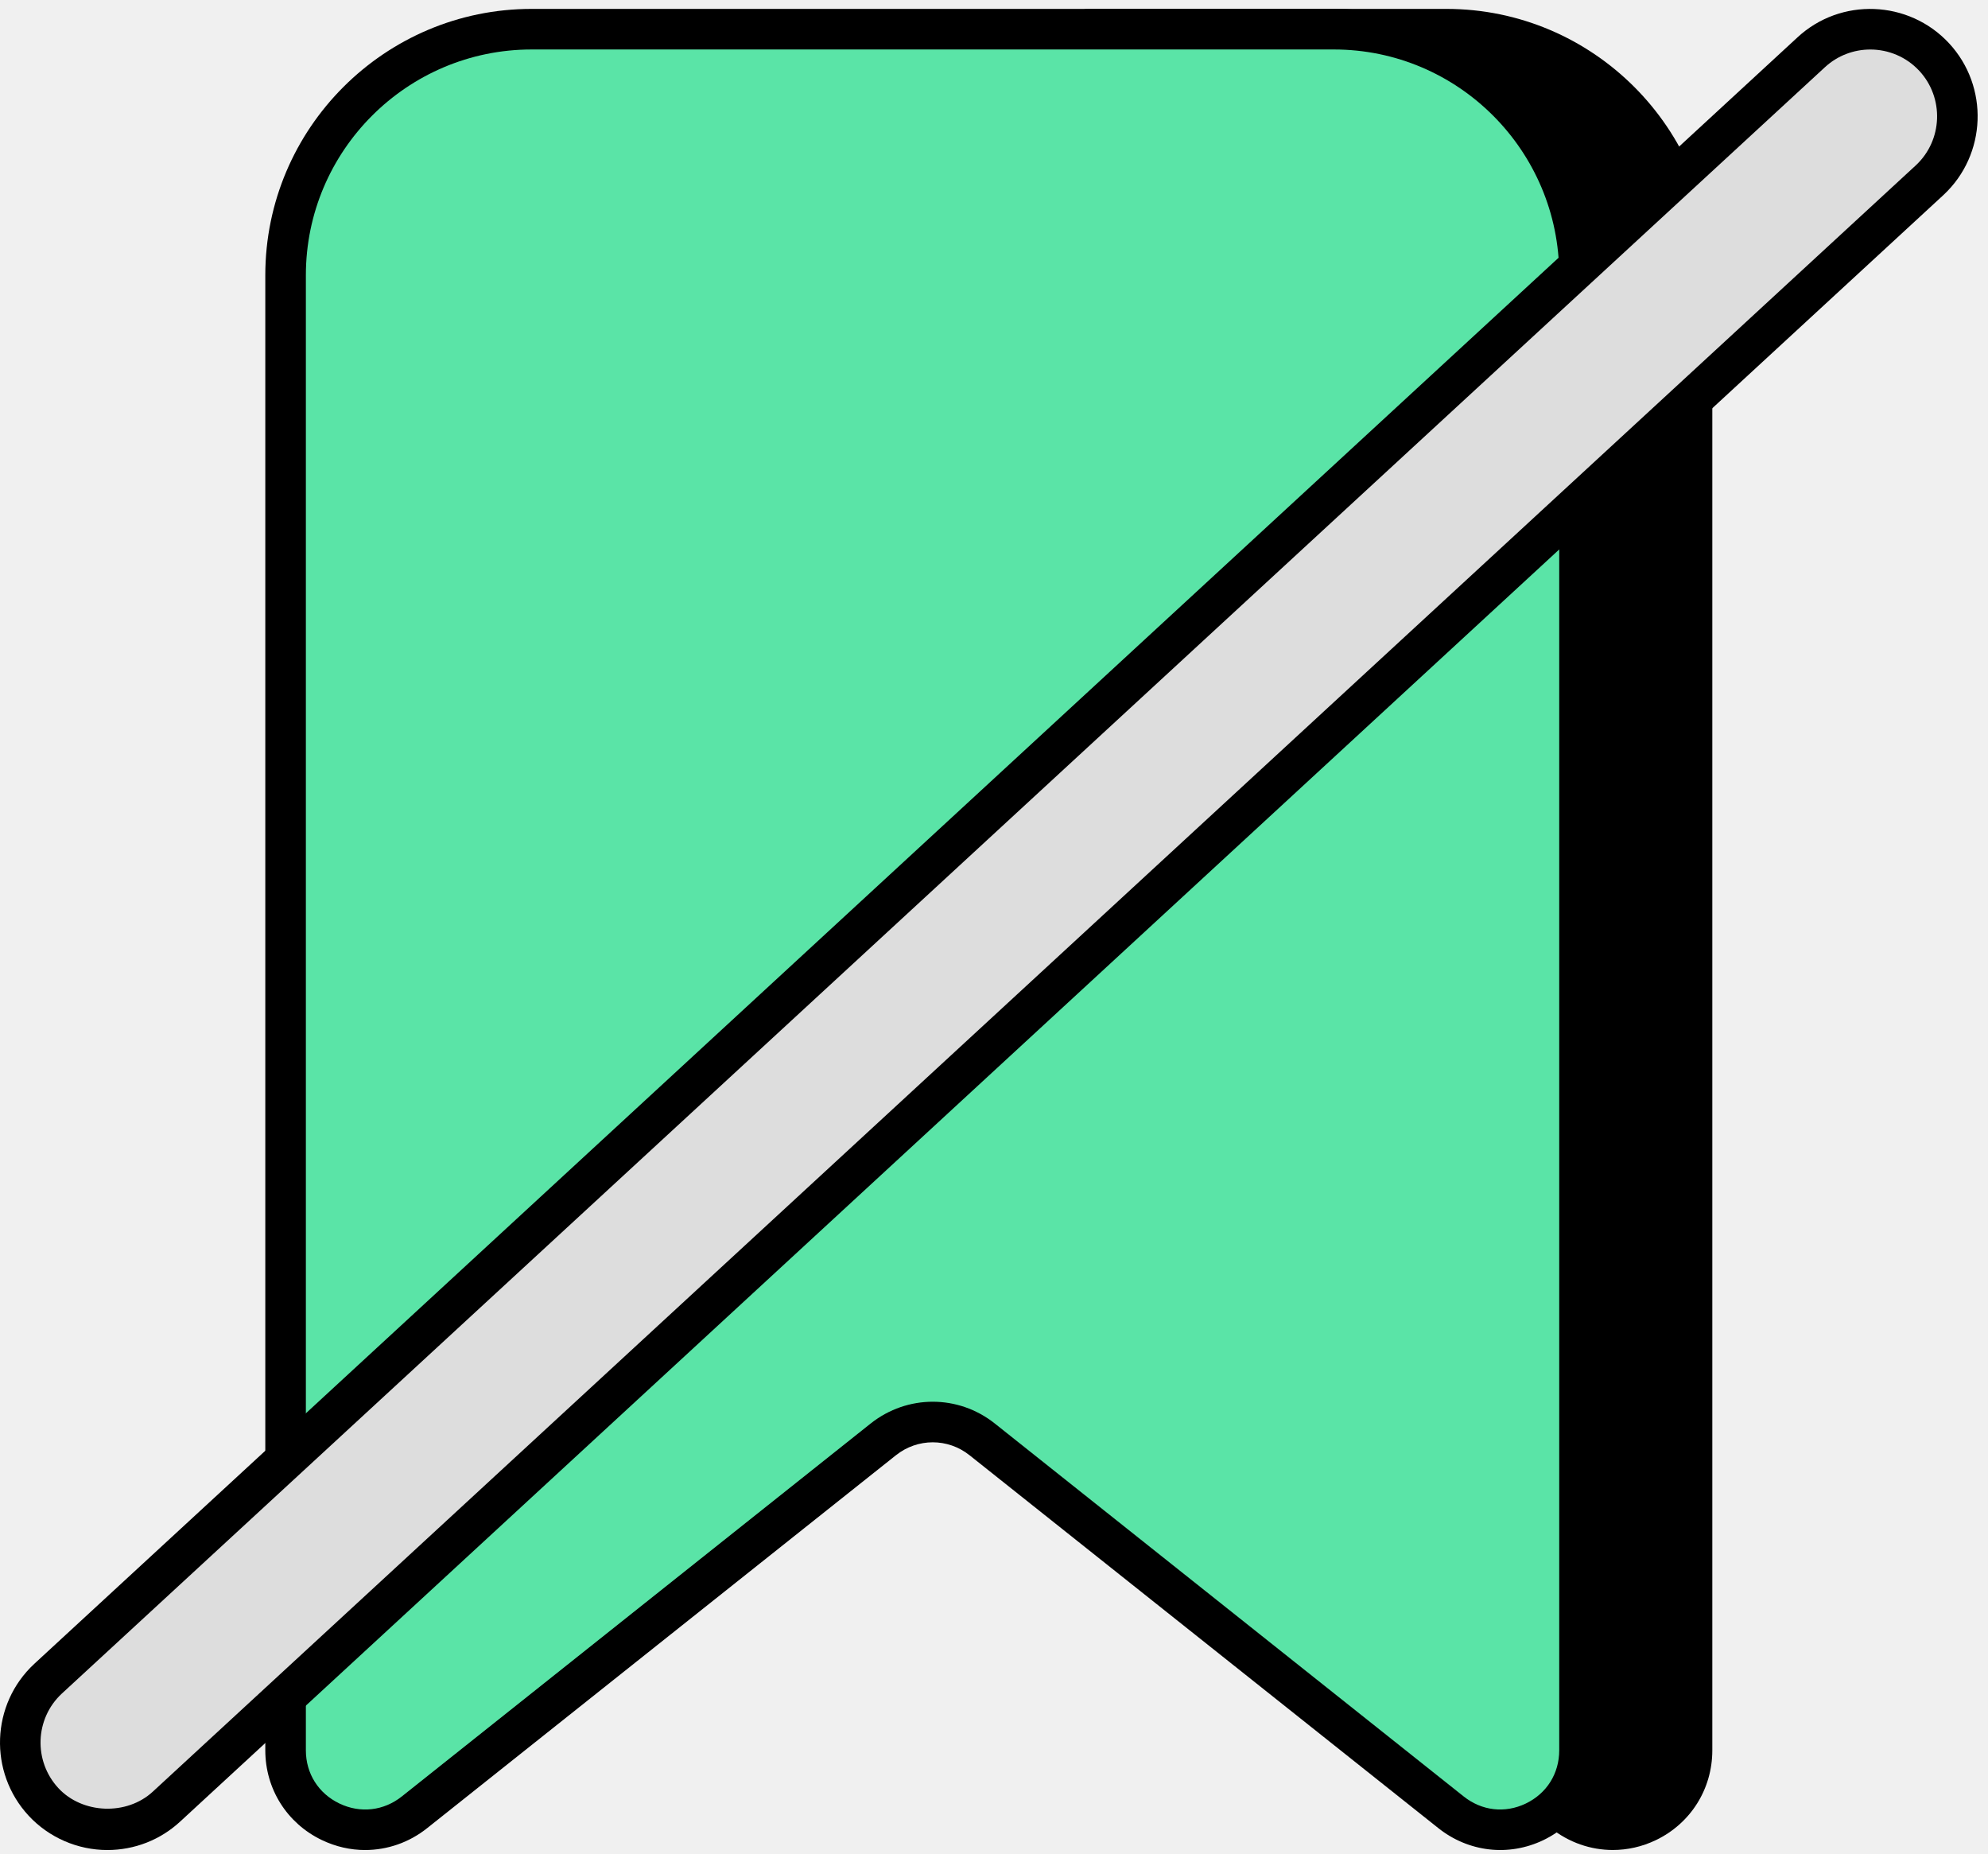
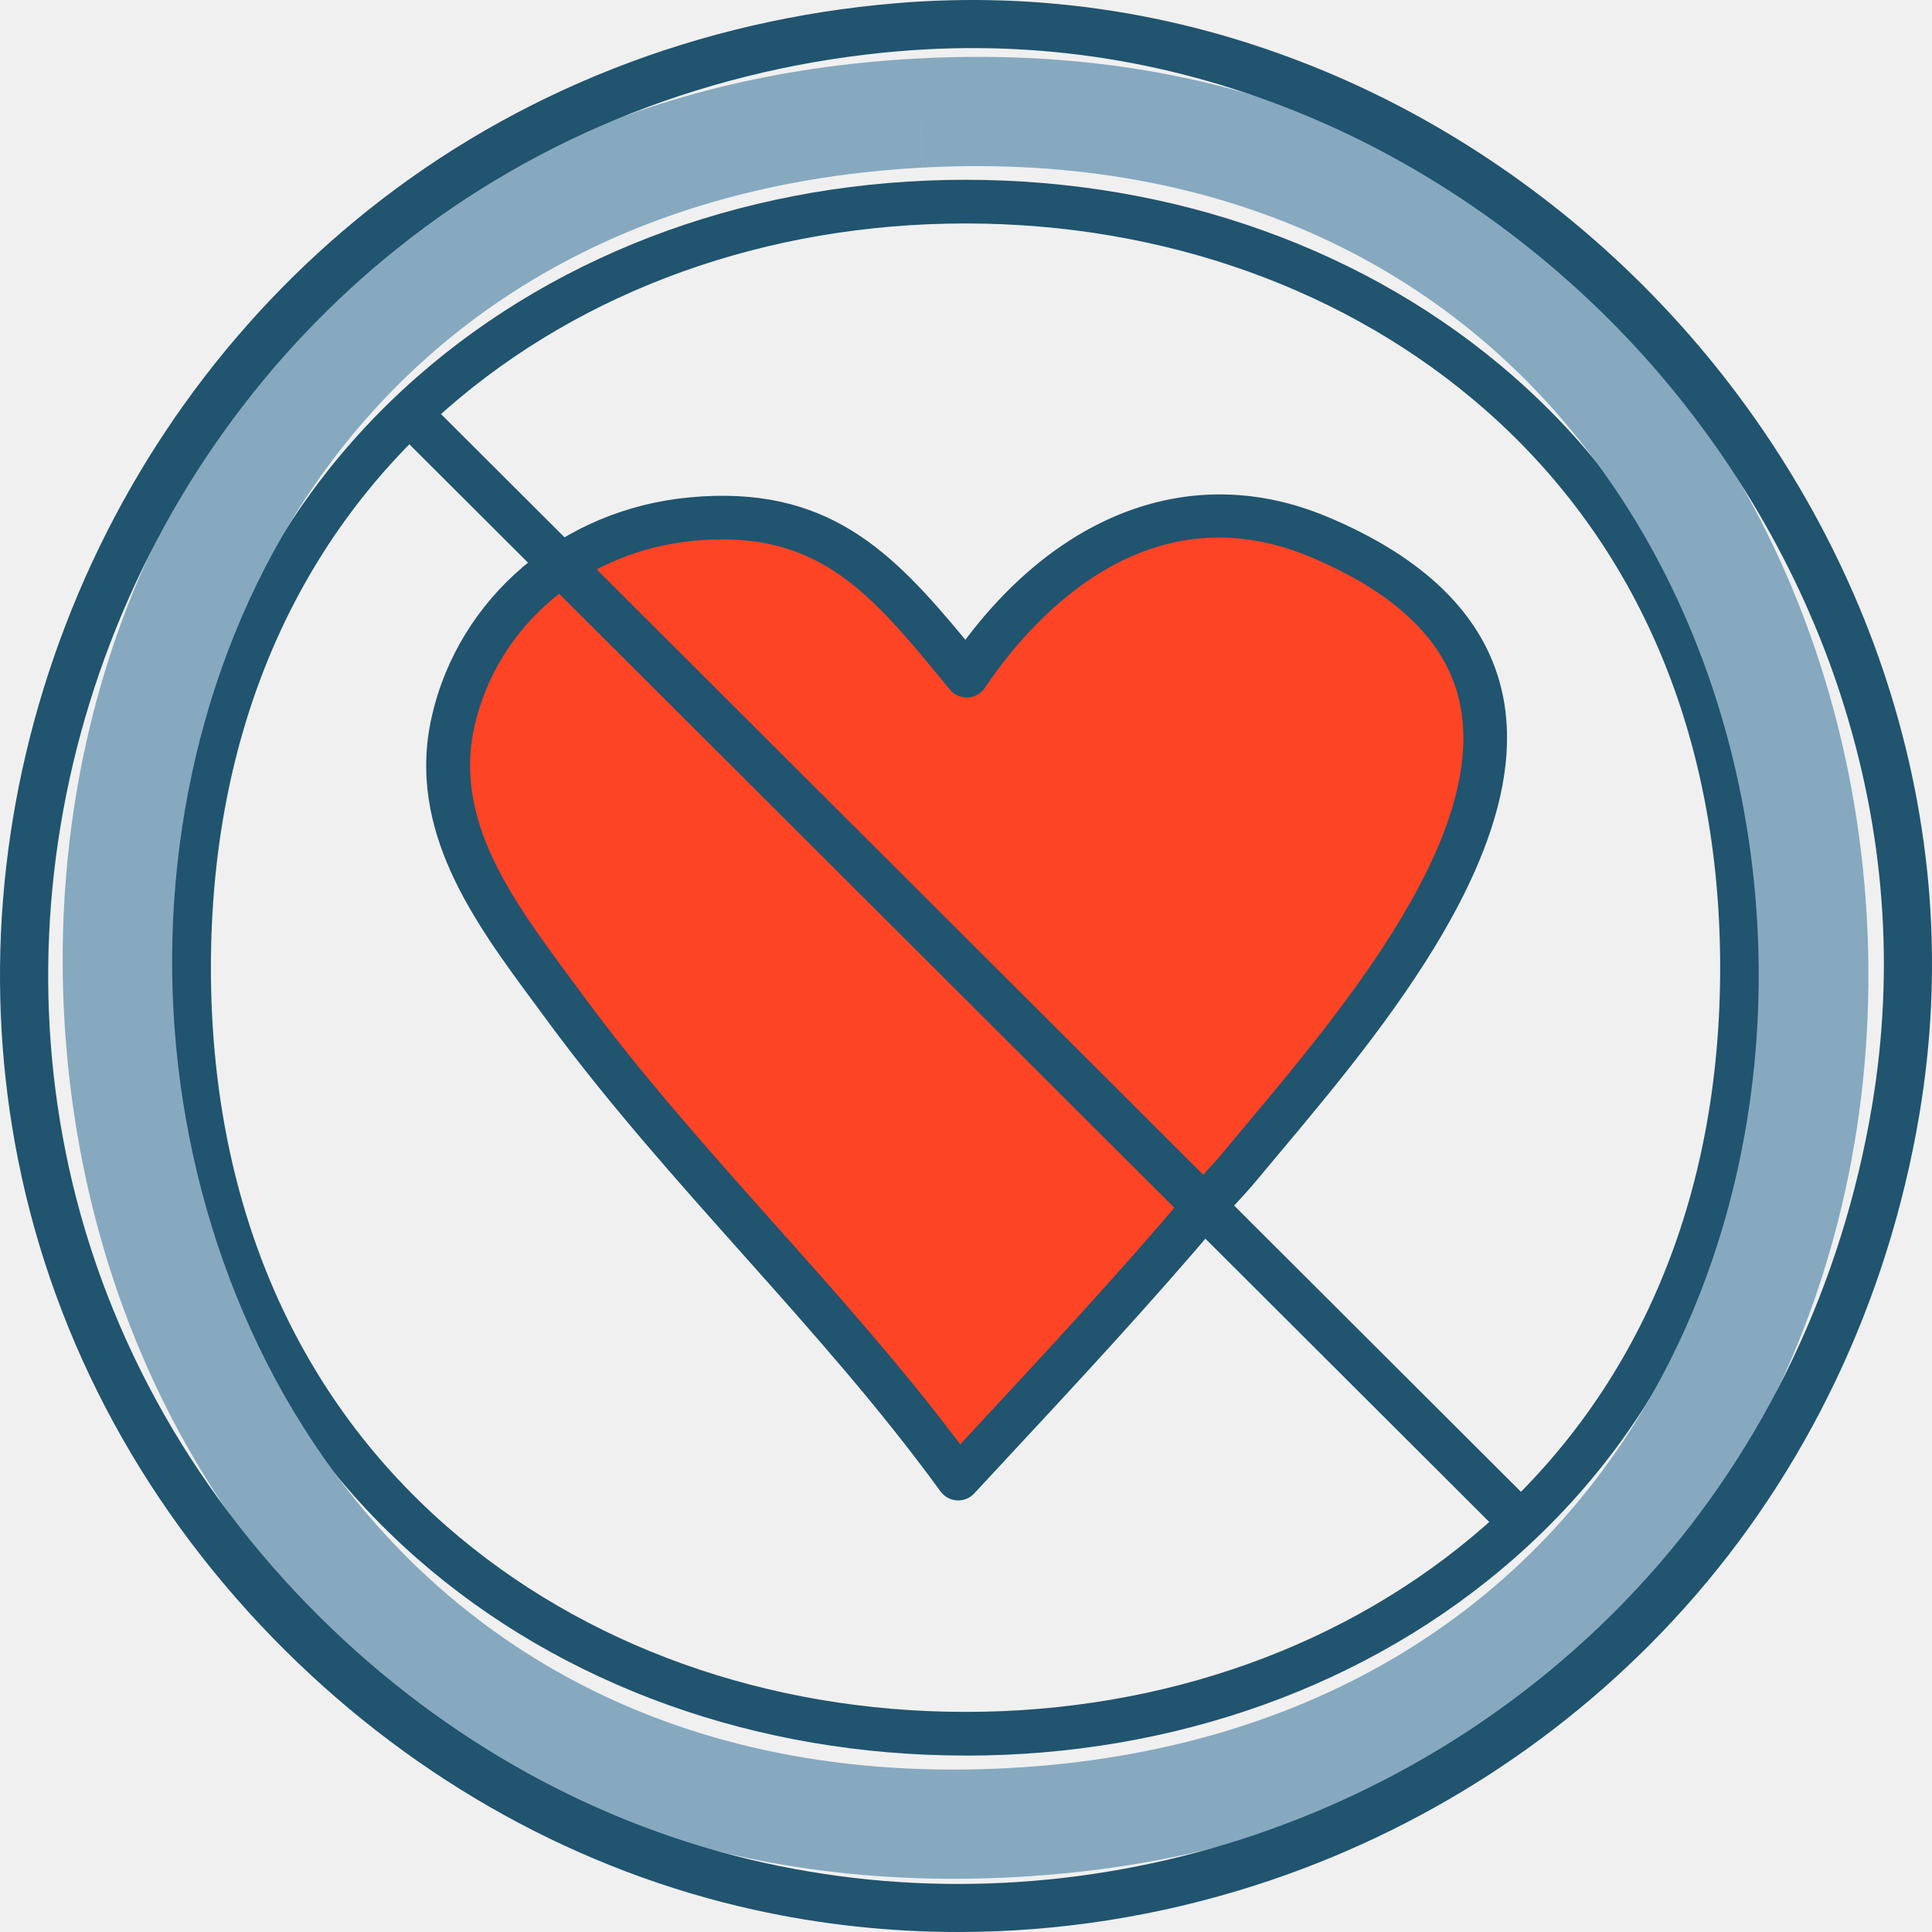
- <svg xmlns="http://www.w3.org/2000/svg" width="162" height="151" viewBox="0 0 162 151" fill="none">
-   <path d="M117.864 2.378H88.737V116.959C88.891 117.06 89.05 117.147 89.196 117.262L127.399 147.641C131.647 151.034 137.882 148.008 137.882 142.599V22.427C137.882 11.333 128.927 2.378 117.864 2.378Z" fill="black" />
-   <path d="M131.425 150.722C129.626 150.722 127.848 150.115 126.368 148.933L88.168 118.556C88.148 118.543 87.832 118.339 87.814 118.33C87.358 118.02 87.085 117.507 87.085 116.958V2.378C87.085 1.464 87.824 0.725 88.738 0.725H117.864C129.814 0.725 139.535 10.458 139.535 22.425V142.6C139.535 145.747 137.776 148.552 134.943 149.915C133.815 150.457 132.616 150.722 131.425 150.722ZM90.39 116.099L128.427 146.348C129.912 147.536 131.812 147.752 133.51 146.935C135.213 146.115 136.23 144.495 136.23 142.6V22.425C136.23 12.282 127.991 4.031 117.864 4.031H90.39V116.099Z" fill="black" />
-   <path d="M128.713 22.427V142.599C128.713 148.008 122.479 151.034 118.231 147.641L80.028 117.262C77.674 115.398 74.343 115.398 71.99 117.262L33.786 147.641C29.538 151.034 23.273 148.008 23.273 142.599V22.427C23.273 11.333 32.258 2.378 43.322 2.378H108.695C119.759 2.378 128.713 11.333 128.713 22.427Z" fill="#5AE4A7" />
-   <path d="M29.756 150.725C28.558 150.725 27.353 150.454 26.218 149.908C23.382 148.546 21.619 145.744 21.619 142.6V22.425C21.619 10.458 31.354 0.725 43.321 0.725H108.695C120.644 0.725 130.366 10.458 130.366 22.425V142.6C130.366 145.747 128.606 148.552 125.774 149.915C122.944 151.277 119.663 150.899 117.199 148.933L79 118.556C77.237 117.155 74.775 117.161 73.016 118.556L34.815 148.937C33.336 150.118 31.558 150.722 29.756 150.725ZM43.321 4.031C33.178 4.031 24.925 12.282 24.925 22.425V142.6C24.925 144.491 25.945 146.109 27.651 146.932C29.359 147.752 31.269 147.539 32.755 146.351L70.961 115.967C73.931 113.617 78.081 113.61 81.054 115.967L119.259 146.348C120.744 147.536 122.639 147.752 124.34 146.935C126.043 146.115 127.06 144.495 127.06 142.6V22.425C127.06 12.282 118.822 4.031 108.695 4.031H43.321Z" fill="black" />
-   <path d="M8.749 149.072C6.847 149.072 4.945 148.311 3.547 146.806C0.88 143.933 1.043 139.44 3.915 136.77L147.575 4.275C150.443 1.613 154.936 1.767 157.61 4.644C160.277 7.516 160.114 12.009 157.242 14.68L13.582 147.174C12.216 148.442 10.48 149.072 8.749 149.072Z" fill="#DDDDDD" />
-   <path d="M8.749 150.725C6.323 150.725 3.986 149.708 2.337 147.933C-0.948 144.391 -0.745 138.842 2.79 135.559L146.455 3.062C149.985 -0.227 155.534 -0.011 158.82 3.518C162.104 7.056 161.899 12.605 158.367 15.891L14.702 148.388C13.08 149.896 10.966 150.725 8.749 150.725ZM152.408 4.034C151.079 4.034 149.747 4.515 148.7 5.487L5.035 137.983C2.84 140.024 2.714 143.478 4.759 145.683C6.717 147.794 10.333 147.933 12.457 145.964L156.122 13.467C158.315 11.424 158.441 7.969 156.398 5.768C155.327 4.618 153.868 4.034 152.408 4.034Z" fill="black" />
+ <svg xmlns="http://www.w3.org/2000/svg" width="148" height="148" viewBox="0 0 148 148" fill="none">
+   <g clip-path="url(#clip0_363_1587)">
+     <path d="M94.922 89.415C105.642 76.494 127.913 52.317 100.958 41.099C89.903 36.497 80.24 42.533 74.05 51.762C67.988 44.36 63.498 38.792 53.01 39.761C44.269 40.567 36.68 46.533 34.705 55.286C32.802 63.718 38.493 70.684 43.154 77.035C52.48 89.747 64.214 100.59 73.404 113.265C79.751 106.426 86.201 99.57 92.228 92.438L92.451 92.187C93.248 91.242 94.137 90.36 94.919 89.415H94.922Z" fill="#FD4425" />
+     <path d="M73.402 114.938C73.367 114.938 73.335 114.938 73.3 114.935C72.799 114.906 72.339 114.652 72.043 114.247C67.441 107.9 62.071 101.879 56.88 96.057C51.754 90.311 46.453 84.368 41.802 78.026C41.512 77.63 41.217 77.231 40.921 76.832C36.327 70.617 31.117 63.573 33.069 54.921C35.137 45.758 43.088 38.997 52.857 38.098C63.377 37.127 68.336 42.22 73.952 49.01C81.506 38.977 91.71 35.442 101.602 39.558C109.121 42.688 113.631 47.117 115.001 52.716C117.909 64.596 105.912 78.907 97.972 88.377C97.358 89.108 96.77 89.811 96.211 90.484C95.777 91.007 95.319 91.504 94.876 91.987C94.474 92.427 94.094 92.84 93.735 93.265C93.726 93.276 93.715 93.288 93.706 93.299L93.495 93.536C88.171 99.835 82.453 105.989 76.921 111.938C76.156 112.759 75.395 113.583 74.63 114.403C74.311 114.747 73.865 114.941 73.399 114.941L73.402 114.938ZM55.319 41.321C54.633 41.321 53.917 41.356 53.167 41.425C44.852 42.191 38.088 47.909 36.342 55.653C34.725 62.813 39.247 68.926 43.62 74.84C43.919 75.245 44.217 75.647 44.51 76.046C49.066 82.257 54.314 88.14 59.389 93.828C64.191 99.213 69.144 104.766 73.555 110.643C73.859 110.316 74.164 109.987 74.471 109.66C79.98 103.731 85.674 97.603 90.951 91.36C90.96 91.348 90.969 91.337 90.98 91.328L91.189 91.091C91.589 90.617 92.009 90.163 92.411 89.724C92.846 89.253 93.254 88.808 93.634 88.348C94.195 87.671 94.789 86.963 95.406 86.226C102.911 77.271 114.253 63.74 111.748 53.505C110.644 48.993 106.798 45.339 100.316 42.639C87.522 37.315 78.662 47.894 75.447 52.69C75.151 53.129 74.665 53.407 74.135 53.43C73.608 53.456 73.092 53.227 72.756 52.817L72.643 52.678C67.131 45.946 63.34 41.318 55.325 41.318L55.319 41.321Z" fill="#20546F" />
+     <path d="M115.375 117.186C114.946 117.186 114.517 117.022 114.19 116.695L31.375 34.051C30.72 33.397 30.72 32.337 31.375 31.683C32.029 31.03 33.092 31.03 33.747 31.683L116.562 114.33C117.217 114.984 117.217 116.042 116.562 116.698C116.235 117.024 115.806 117.189 115.378 117.189L115.375 117.186Z" fill="#20546F" />
+     <path d="M73.964 134.484C57.973 134.484 43.056 129.124 31.963 119.398C19.43 108.408 12.806 92.752 12.806 74.129C12.806 55.505 19.43 39.849 31.963 28.859C43.056 19.13 57.973 13.773 73.964 13.773C89.956 13.773 104.872 19.133 115.969 28.862C128.502 39.852 135.129 55.508 135.129 74.131C135.129 92.755 128.504 108.408 115.969 119.401C104.872 129.13 89.956 134.489 73.967 134.489L73.964 134.484ZM73.964 17.118C58.79 17.118 44.658 22.179 34.176 31.371C22.387 41.708 16.157 56.493 16.157 74.129C16.157 91.764 22.387 106.546 34.176 116.886C44.658 126.078 58.787 131.139 73.964 131.139C89.142 131.139 103.271 126.078 113.753 116.883C125.541 106.546 131.772 91.761 131.772 74.129C131.772 56.496 125.541 41.711 113.753 31.374C103.271 22.182 89.139 17.118 73.964 17.118Z" fill="#20546F" />
+     <path d="M73.048 143.924C53.767 143.924 37.144 137.328 24.759 124.702C12.947 112.663 5.9 96.024 4.918 77.854C3.936 59.684 9.15 42.387 19.6 29.151C31.435 14.158 48.944 5.628 70.233 4.483C83.832 3.752 96.185 6.168 106.963 11.66C116.848 16.701 125.025 24.101 131.264 33.657C138.227 44.324 142.291 57.036 143.015 70.423C143.739 83.809 141.069 96.886 135.296 108.237C130.123 118.406 122.789 126.644 113.497 132.717C103.371 139.337 91.337 143.063 77.732 143.797C76.156 143.881 74.595 143.924 73.051 143.924H73.048ZM70.456 8.66L70.682 12.837C28.973 15.08 11.69 47.879 13.286 77.403C14.882 106.928 35.589 137.686 77.277 135.443C100.333 134.203 118.285 123.196 127.82 104.453C138.207 84.031 136.767 57.418 124.24 38.227C112.741 20.615 93.729 11.6 70.685 12.837L70.459 8.66H70.456Z" fill="#86A9C0" />
+     <path d="M73.405 148C68.156 148 62.925 147.436 57.804 146.306C44.406 143.349 31.98 136.484 21.874 126.457C11.29 115.955 4.211 102.974 1.399 88.911C-1.234 75.759 -0.136 61.988 4.571 49.091C9.329 36.043 17.5 24.636 28.194 16.101C39.603 6.995 53.581 1.515 68.614 0.249C79.858 -0.697 90.917 1.055 101.486 5.458C111.395 9.585 120.571 16.034 128.02 24.108C135.493 32.204 141.199 41.902 144.521 52.149C148.061 63.066 148.904 74.242 147.033 85.37C144.631 99.638 138.416 112.703 129.06 123.15C120.246 132.992 108.869 140.349 96.162 144.424C88.744 146.803 81.057 148 73.405 148ZM68.77 2.084L68.927 3.917C54.624 5.122 41.335 10.328 30.5 18.977C20.333 27.09 12.568 37.939 8.038 50.351C3.563 62.613 2.52 75.698 5.017 88.191C7.684 101.534 14.413 113.863 24.475 123.847C34.086 133.383 45.886 139.907 58.601 142.713C70.552 145.352 83.151 144.731 95.035 140.918C107.119 137.042 117.935 130.05 126.311 120.696C135.203 110.767 141.112 98.34 143.398 84.76C145.17 74.221 144.368 63.63 141.014 53.282C137.857 43.538 132.426 34.311 125.309 26.602C118.219 18.919 109.489 12.782 100.067 8.857C90.048 4.683 79.571 3.024 68.924 3.92L68.768 2.087L68.77 2.084Z" fill="#20546F" />
+   </g>
+   <defs>
+     <clipPath id="clip0_363_1587">
+       <rect width="148" height="148" fill="white" />
+     </clipPath>
+   </defs>
</svg>
